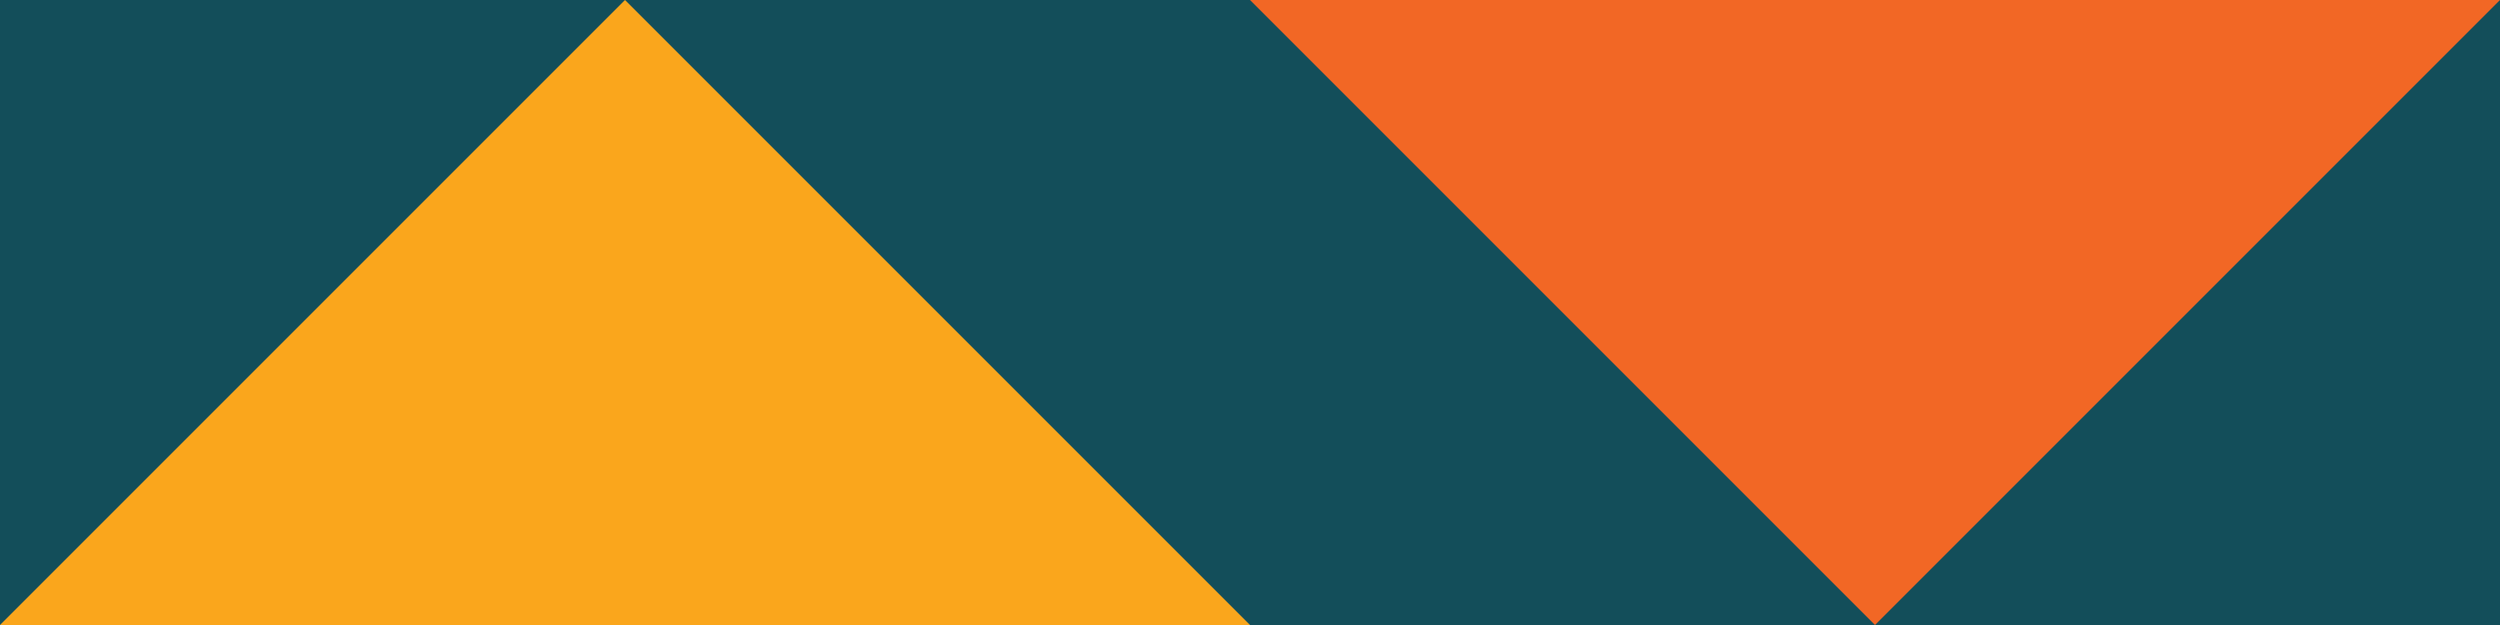
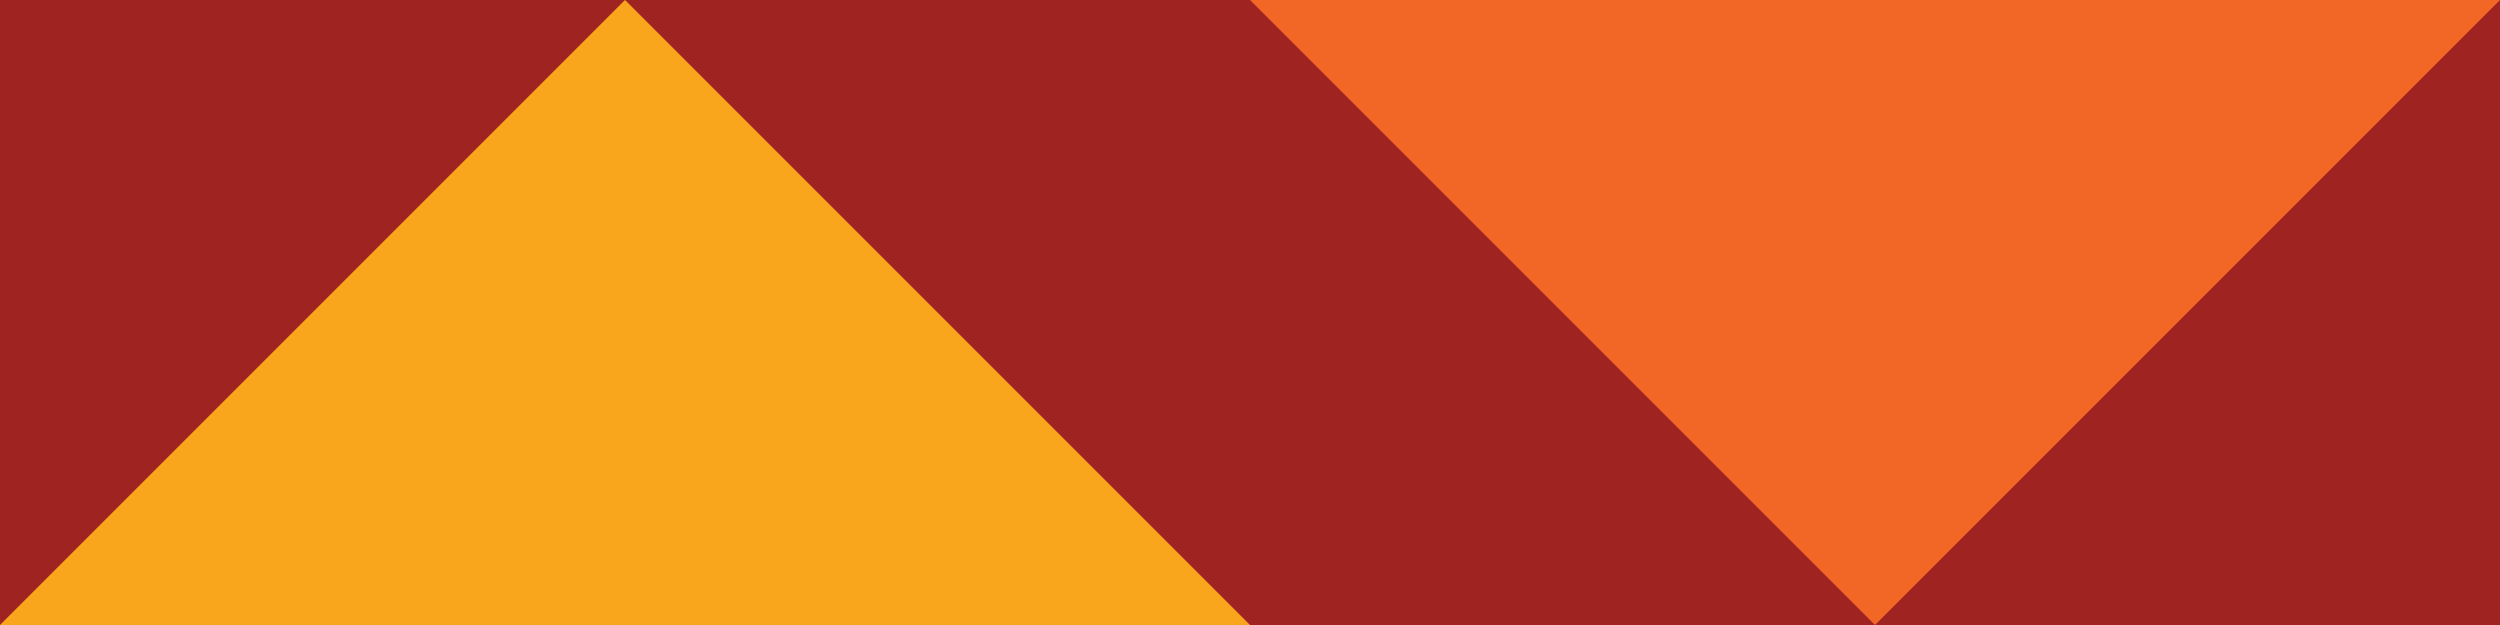
<svg xmlns="http://www.w3.org/2000/svg" width="24" height="6" viewBox="0 0 24 6">
-   <rect width="24" height="6" fill="#134e5a" />
+   <rect width="24" height="6" fill="#9f2421" />
  <path d="M0 6 L6 0 L12 6 Z" fill="#faa61c" />
  <path d="M12 0 L18 6 L24 0 Z" fill="#f26725" />
</svg>
